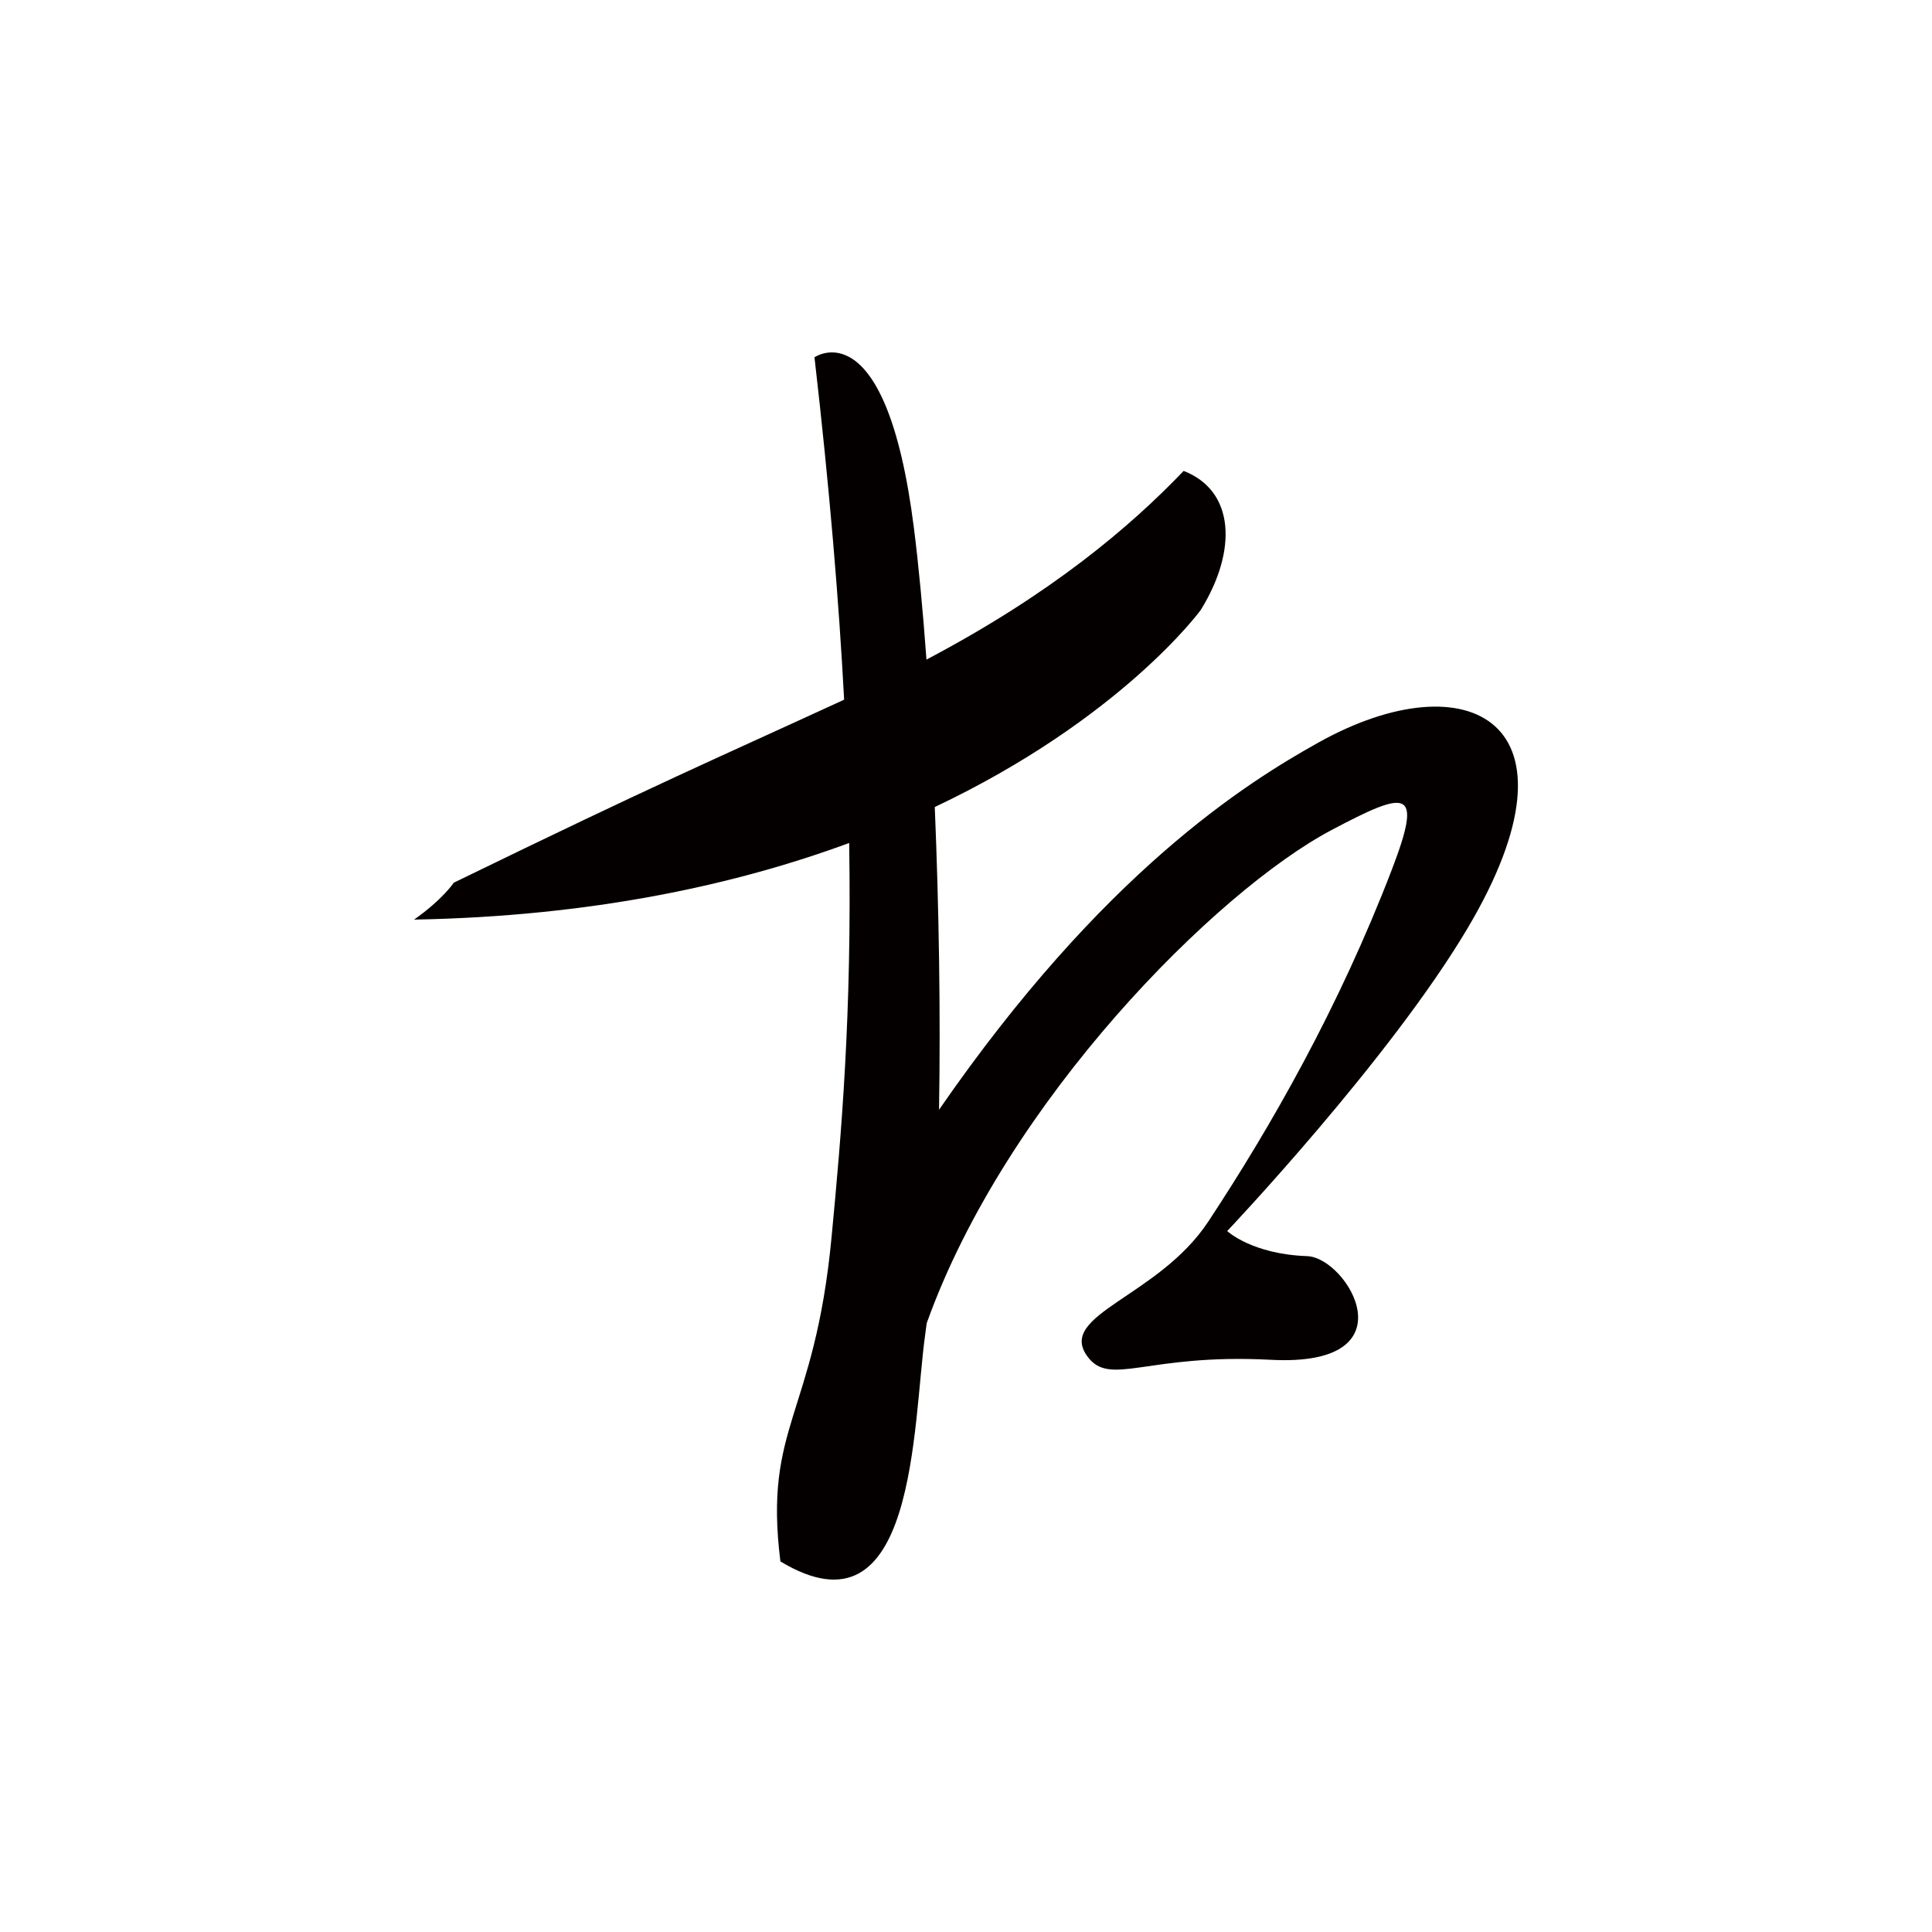
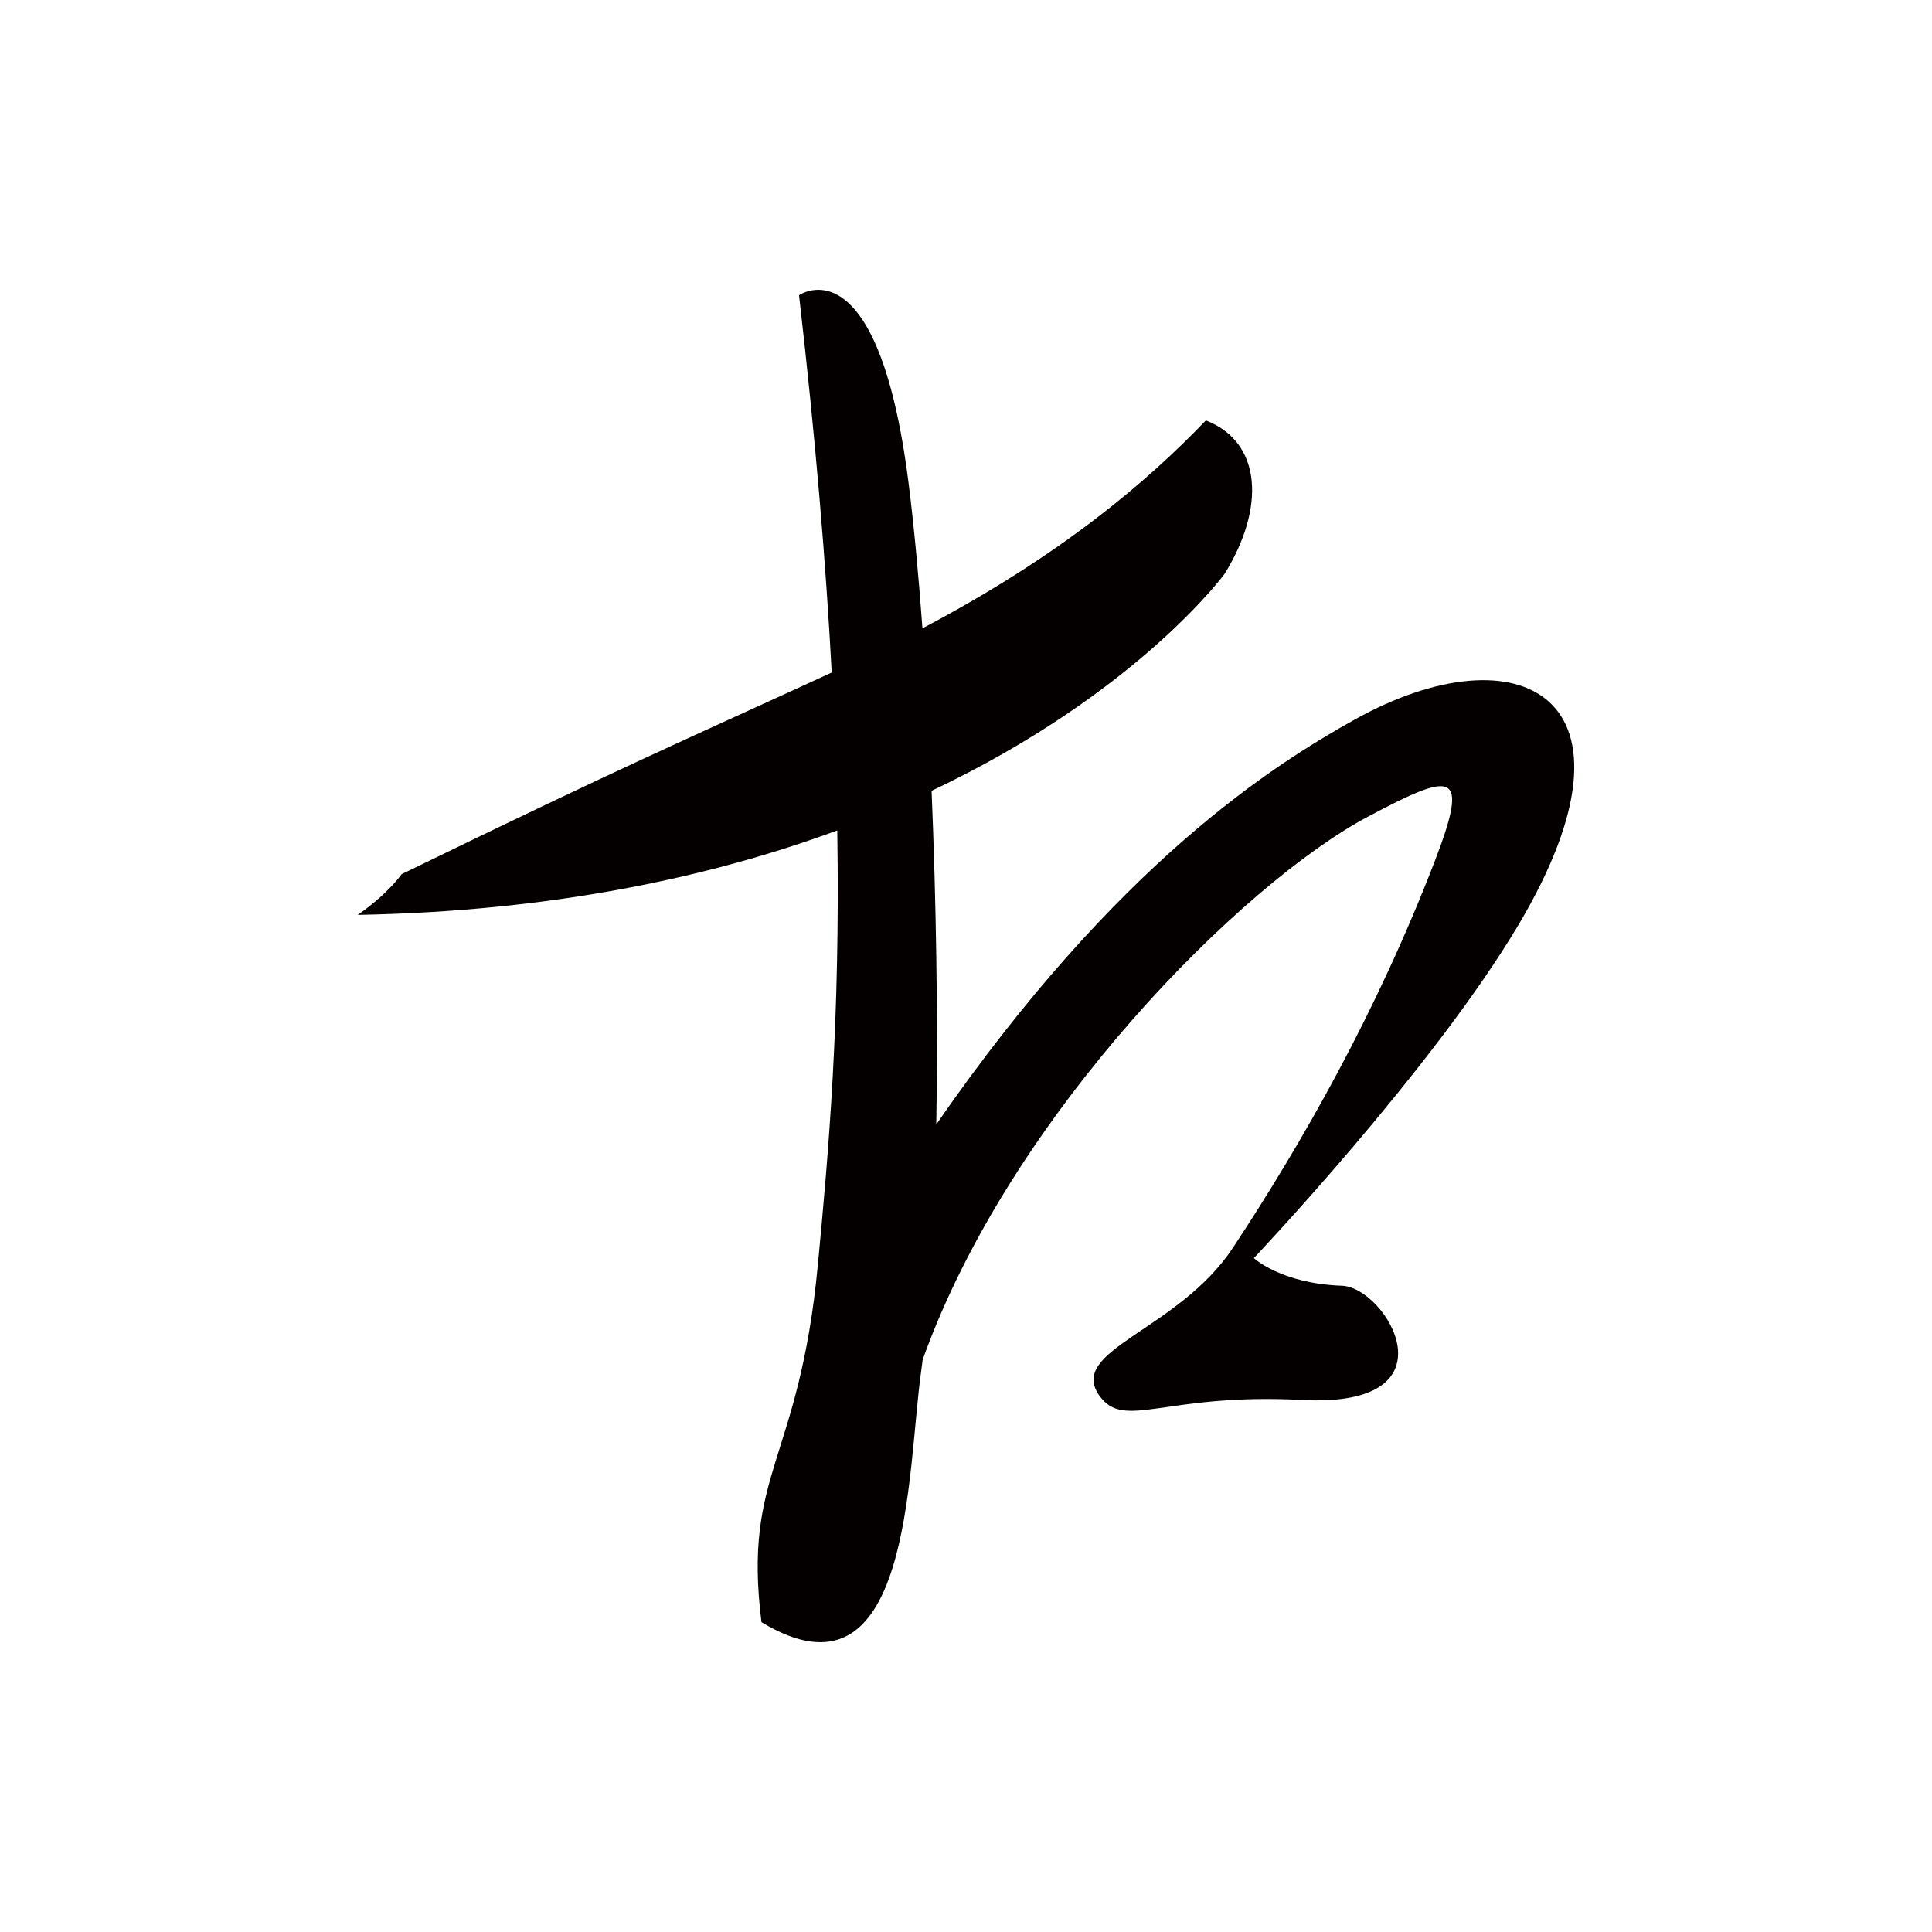
<svg xmlns="http://www.w3.org/2000/svg" version="1.1" id="圖層_1" x="0px" y="0px" width="300px" height="300px" viewBox="0 0 300 300" enable-background="new 0 0 300 300" xml:space="preserve">
  <g>
-     <path fill="#040000" d="M204.742,115.293c-11.243,6.273-33.44,20.138-58.93,57.029c0.253-14.863-0.011-31.42-0.661-47.005   c29.031-13.753,41.293-30.587,41.293-30.587c5.733-9.26,5.292-18.521-2.646-21.608c-8.31,8.688-20.565,19.094-39.937,29.298   c-0.561-7.701-1.22-14.68-1.955-20.478c-4.343-34.26-15.434-26.458-15.434-26.458c2.348,20.389,3.795,37.903,4.604,53.164   c-20.997,9.664-28.32,12.696-60.608,28.415c0,0-1.764,2.646-6.174,5.733c27.654-0.506,49.963-5.406,67.565-11.898   c0.432,26.711-1.227,45.375-2.742,61.287c-2.646,27.781-10.583,29.104-7.937,50.271c21.167,12.788,20.509-21.195,22.49-35.278   c0.078-0.555,0.153-1.13,0.227-1.713c12.364-34.553,45.063-67.152,62.832-76.559c11.797-6.245,14.305-6.669,9.407,6.1   c-8.231,21.461-18.815,39.981-28.516,54.681c-7.741,11.729-23.445,14.405-18.815,20.873c3.528,4.928,9.121-0.44,28.516,0.588   c22.196,1.176,11.906-15.875,5.659-16.095c-8.601-0.304-12.421-3.895-12.421-3.895s25.213-26.588,37.336-47.037   C246.987,111.916,227.896,102.374,204.742,115.293z" />
+     <path fill="#040000" d="M210.327,111.752c-12.39,6.913-36.851,22.192-64.942,62.847c0.279-16.379-0.012-34.625-0.728-51.8   c31.993-15.156,45.506-33.707,45.506-33.707c6.318-10.205,5.832-20.41-2.916-23.812c-9.158,9.574-22.663,21.042-44.011,32.287   c-0.618-8.487-1.344-16.178-2.154-22.567c-4.786-37.755-17.009-29.157-17.009-29.157c2.588,22.469,4.182,41.77,5.074,58.588   c-23.139,10.65-31.209,13.991-66.791,31.314c0,0-1.944,2.916-6.804,6.318c30.475-0.558,55.06-5.958,74.458-13.112   c0.476,29.436-1.352,50.004-3.022,67.539c-2.916,30.615-11.663,32.073-8.747,55.399c23.326,14.093,22.601-23.357,24.784-38.877   c0.086-0.612,0.169-1.245,0.25-1.888c13.625-38.078,49.66-74.003,69.242-84.369c13-6.882,15.764-7.349,10.367,6.722   c-9.071,23.65-20.734,44.06-31.425,60.259c-8.531,12.926-25.837,15.875-20.734,23.002c3.888,5.431,10.051-0.485,31.425,0.648   c24.46,1.296,13.121-17.495,6.236-17.737c-9.478-0.335-13.688-4.292-13.688-4.292s27.785-29.3,41.145-51.836   C256.881,108.031,235.843,97.515,210.327,111.752z" />
  </g>
</svg>
